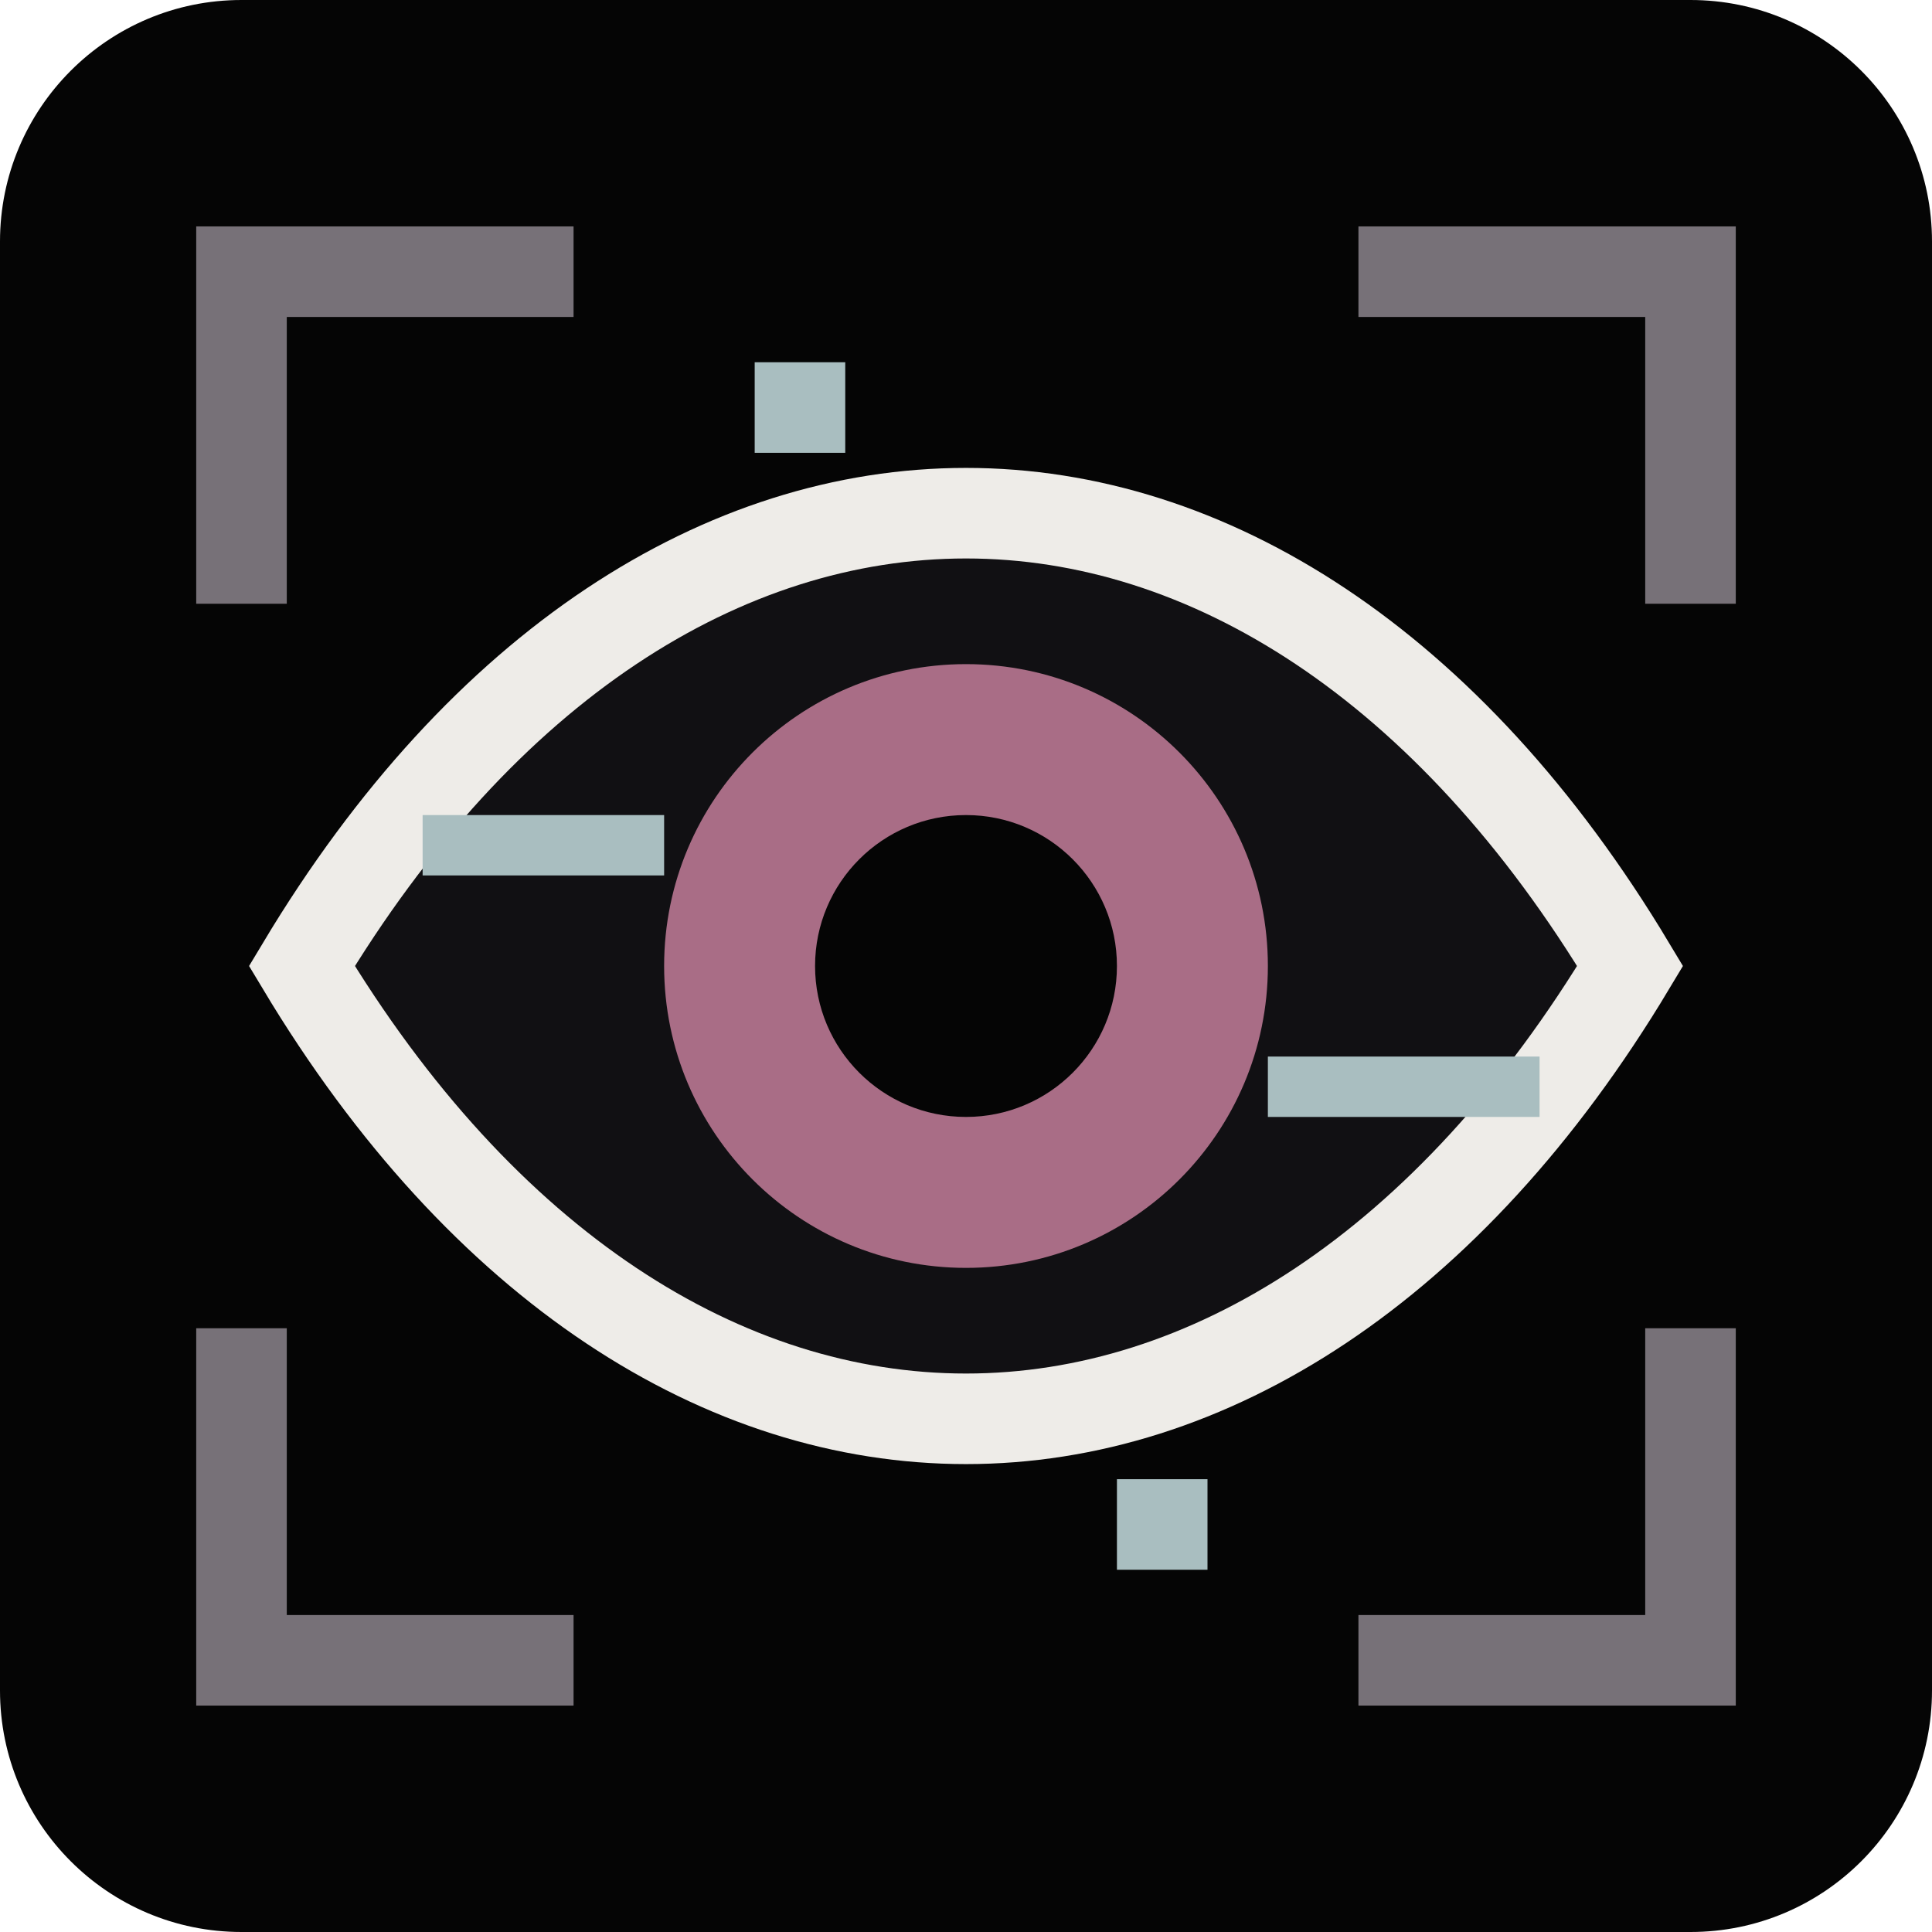
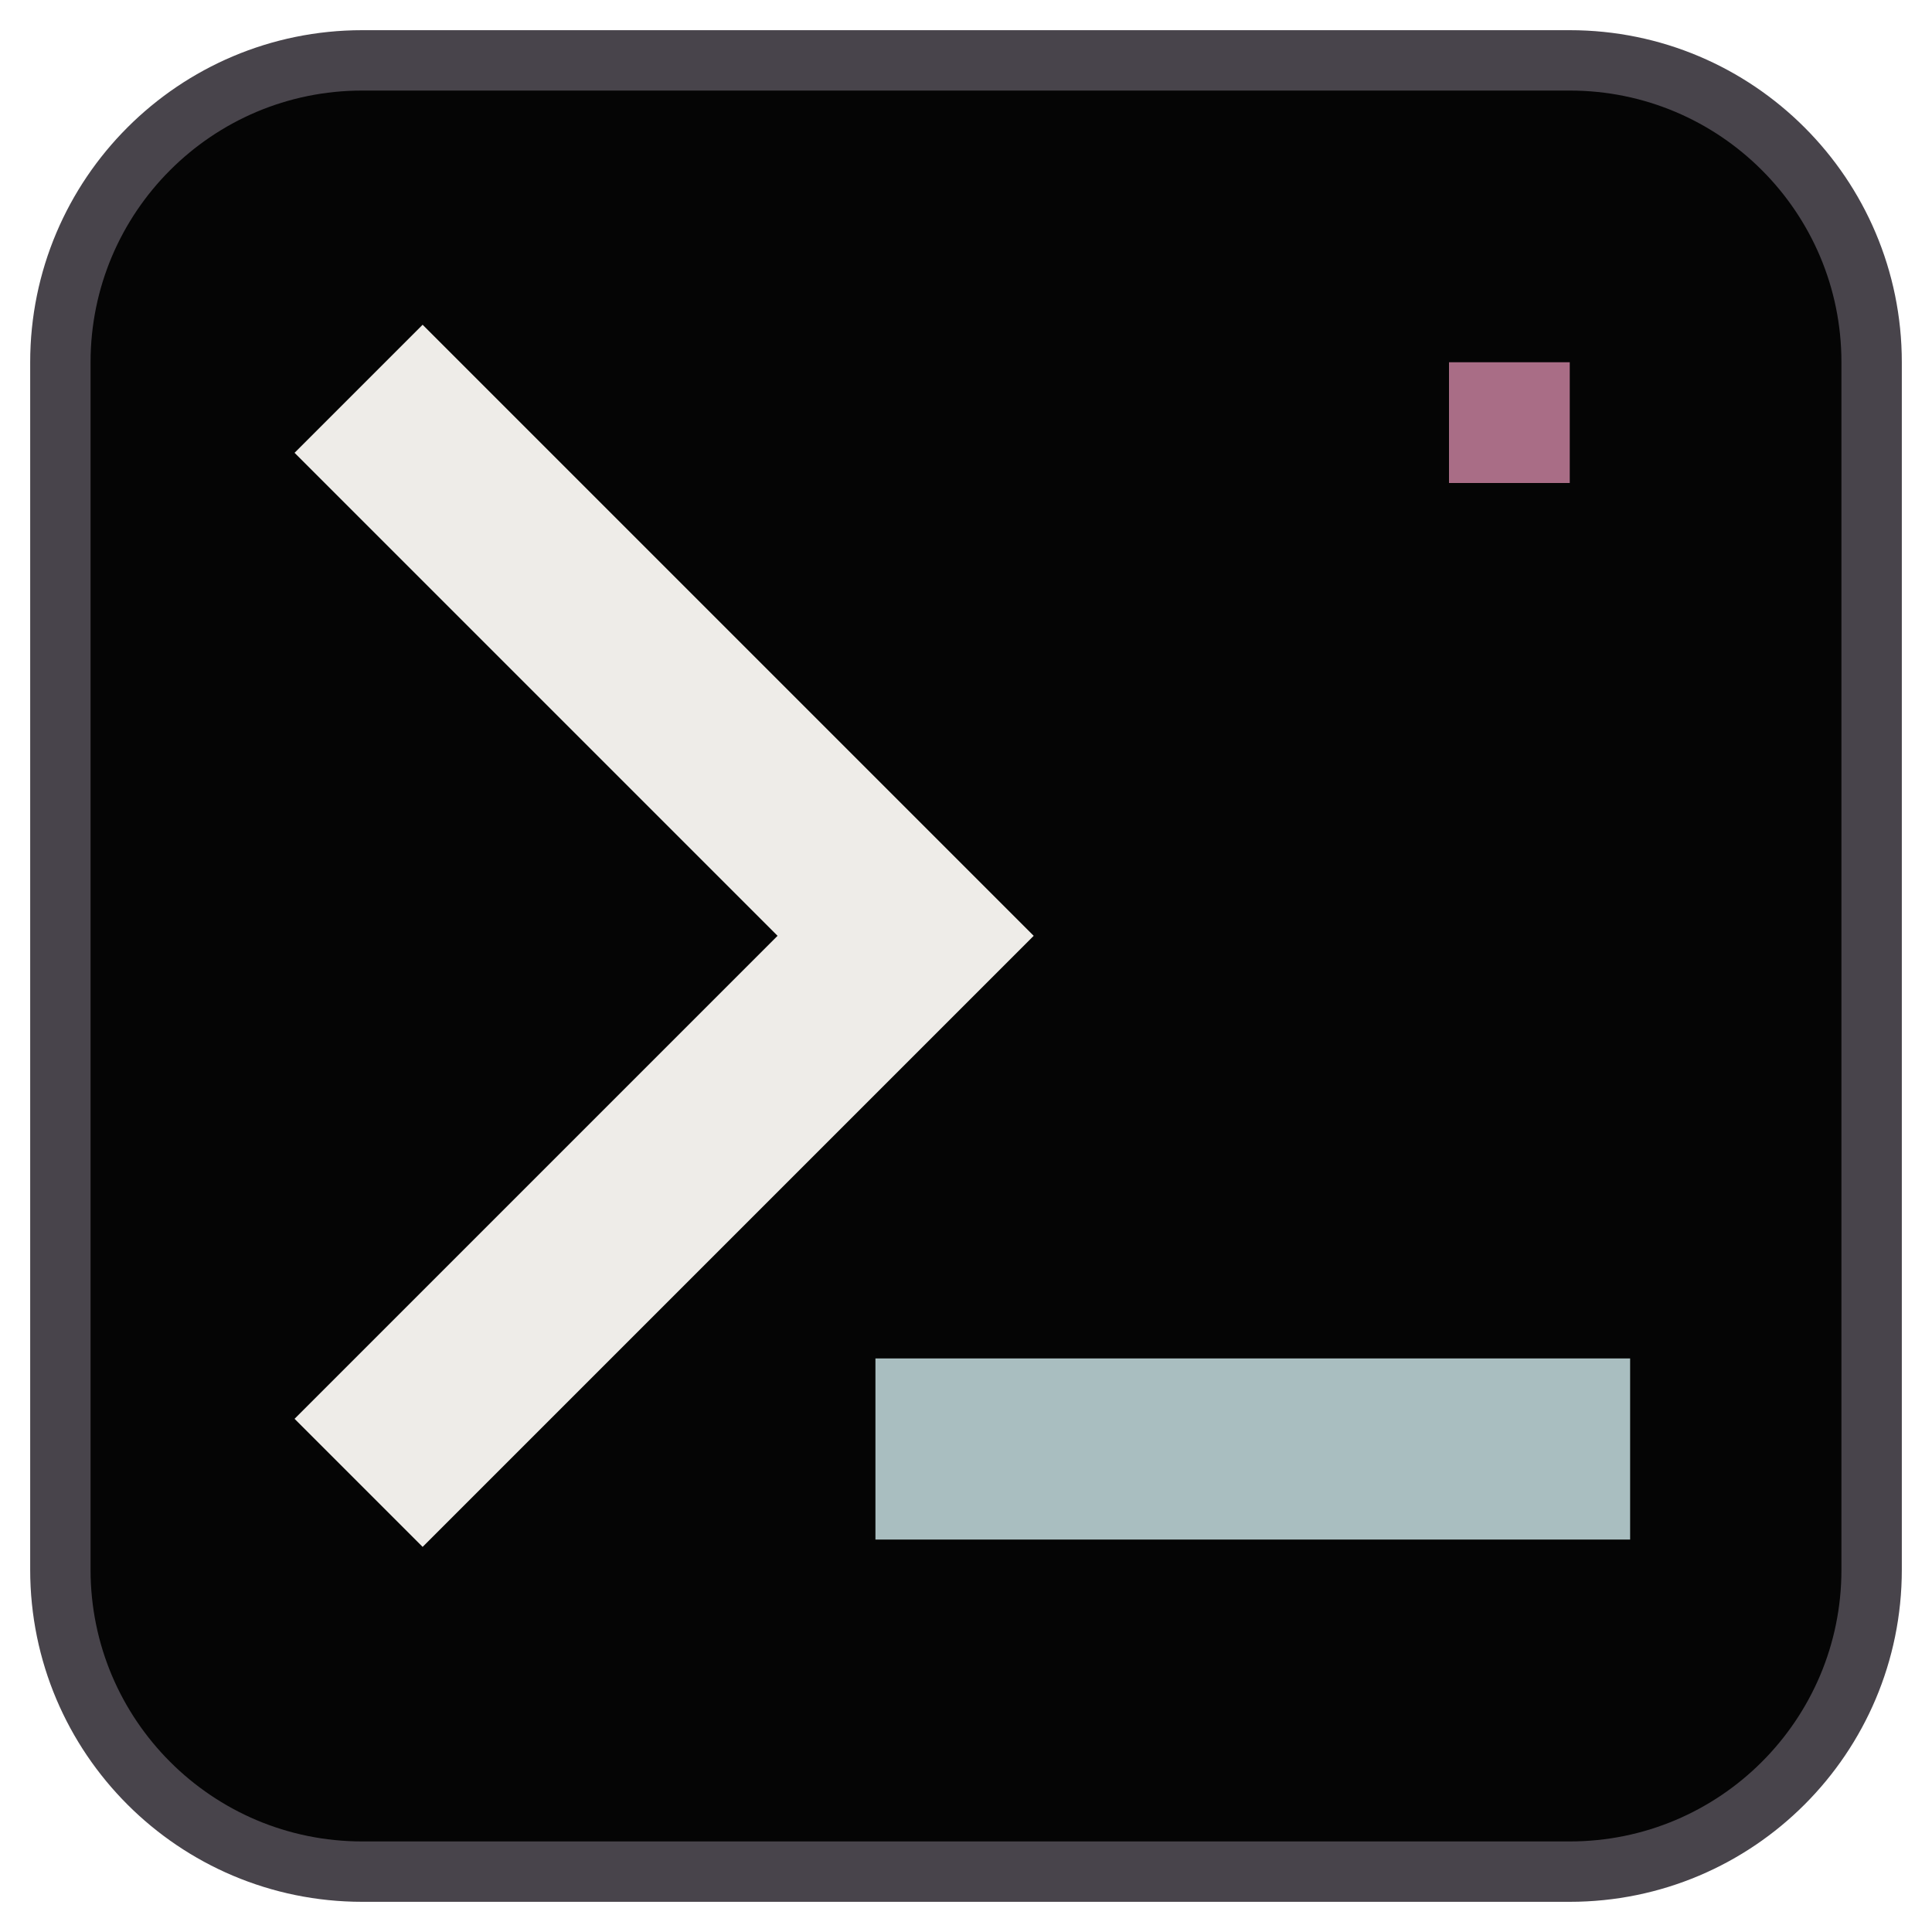
<svg xmlns="http://www.w3.org/2000/svg" viewBox="0 0 64 64">
-   <rect width="64" height="64" rx="8" fill="#050505" />
-   <path d="M8 20V9h11M45 9h11v11M56 44v11H45M19 55H8V44" fill="none" stroke="#777178" stroke-width="3" />
-   <path d="M10 32c6-10 14-15 22-15s16 5 22 15c-6 10-14 15-22 15S16 42 10 32Z" fill="#111013" stroke="#eeece8" stroke-width="3" />
-   <circle cx="32" cy="32" r="10" fill="#a96d86" />
-   <circle cx="32" cy="32" r="5" fill="#050505" />
-   <path d="M14 27h8v2h-8zm28 8h9v2h-9zM25 12h3v3h-3zm12 37h3v3h-3z" fill="#a9bec0" />
+   <rect x="2" y="2" width="60" height="60" rx="10" fill="#050505" stroke="#48444b" stroke-width="2" />
+   <path d="M14 15 30 31 14 47" fill="none" stroke="#eeece8" stroke-width="6" stroke-linecap="square" stroke-linejoin="miter" />
+   <path d="M32 48h19" fill="none" stroke="#a9bec0" stroke-width="6" stroke-linecap="square" />
+   <rect x="48" y="12" width="4" height="4" fill="#a96d86" />
</svg>
